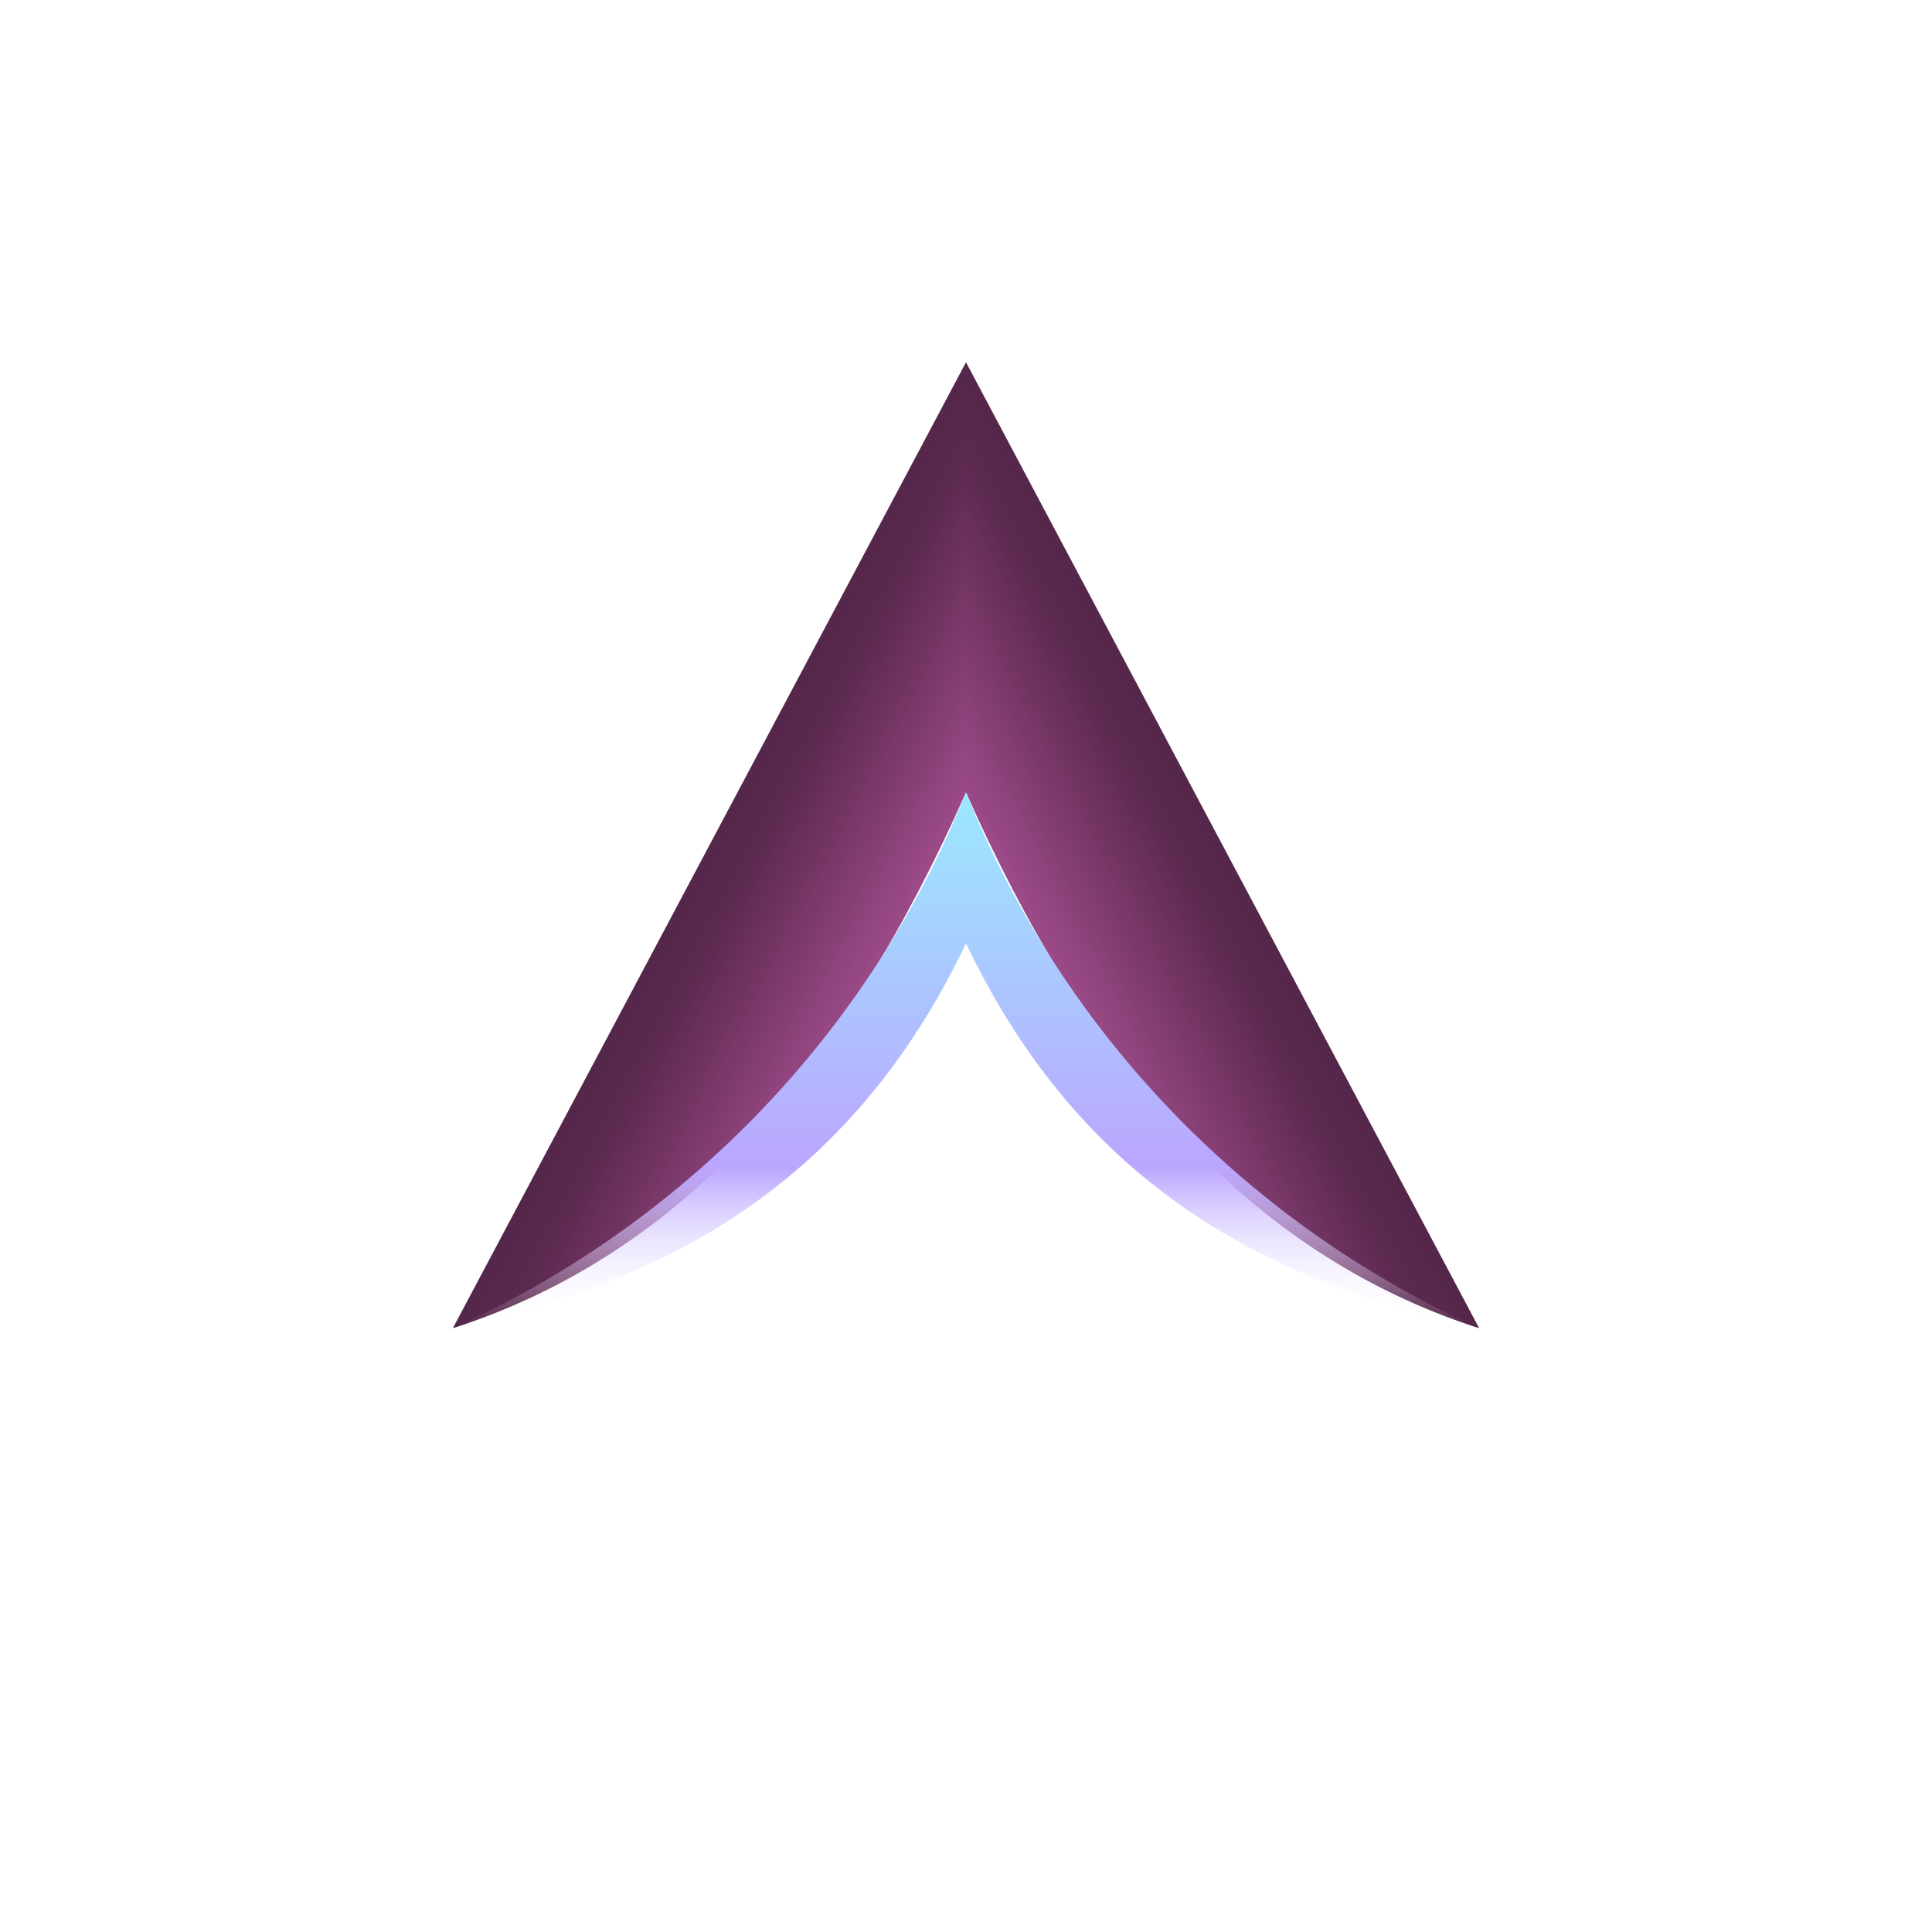
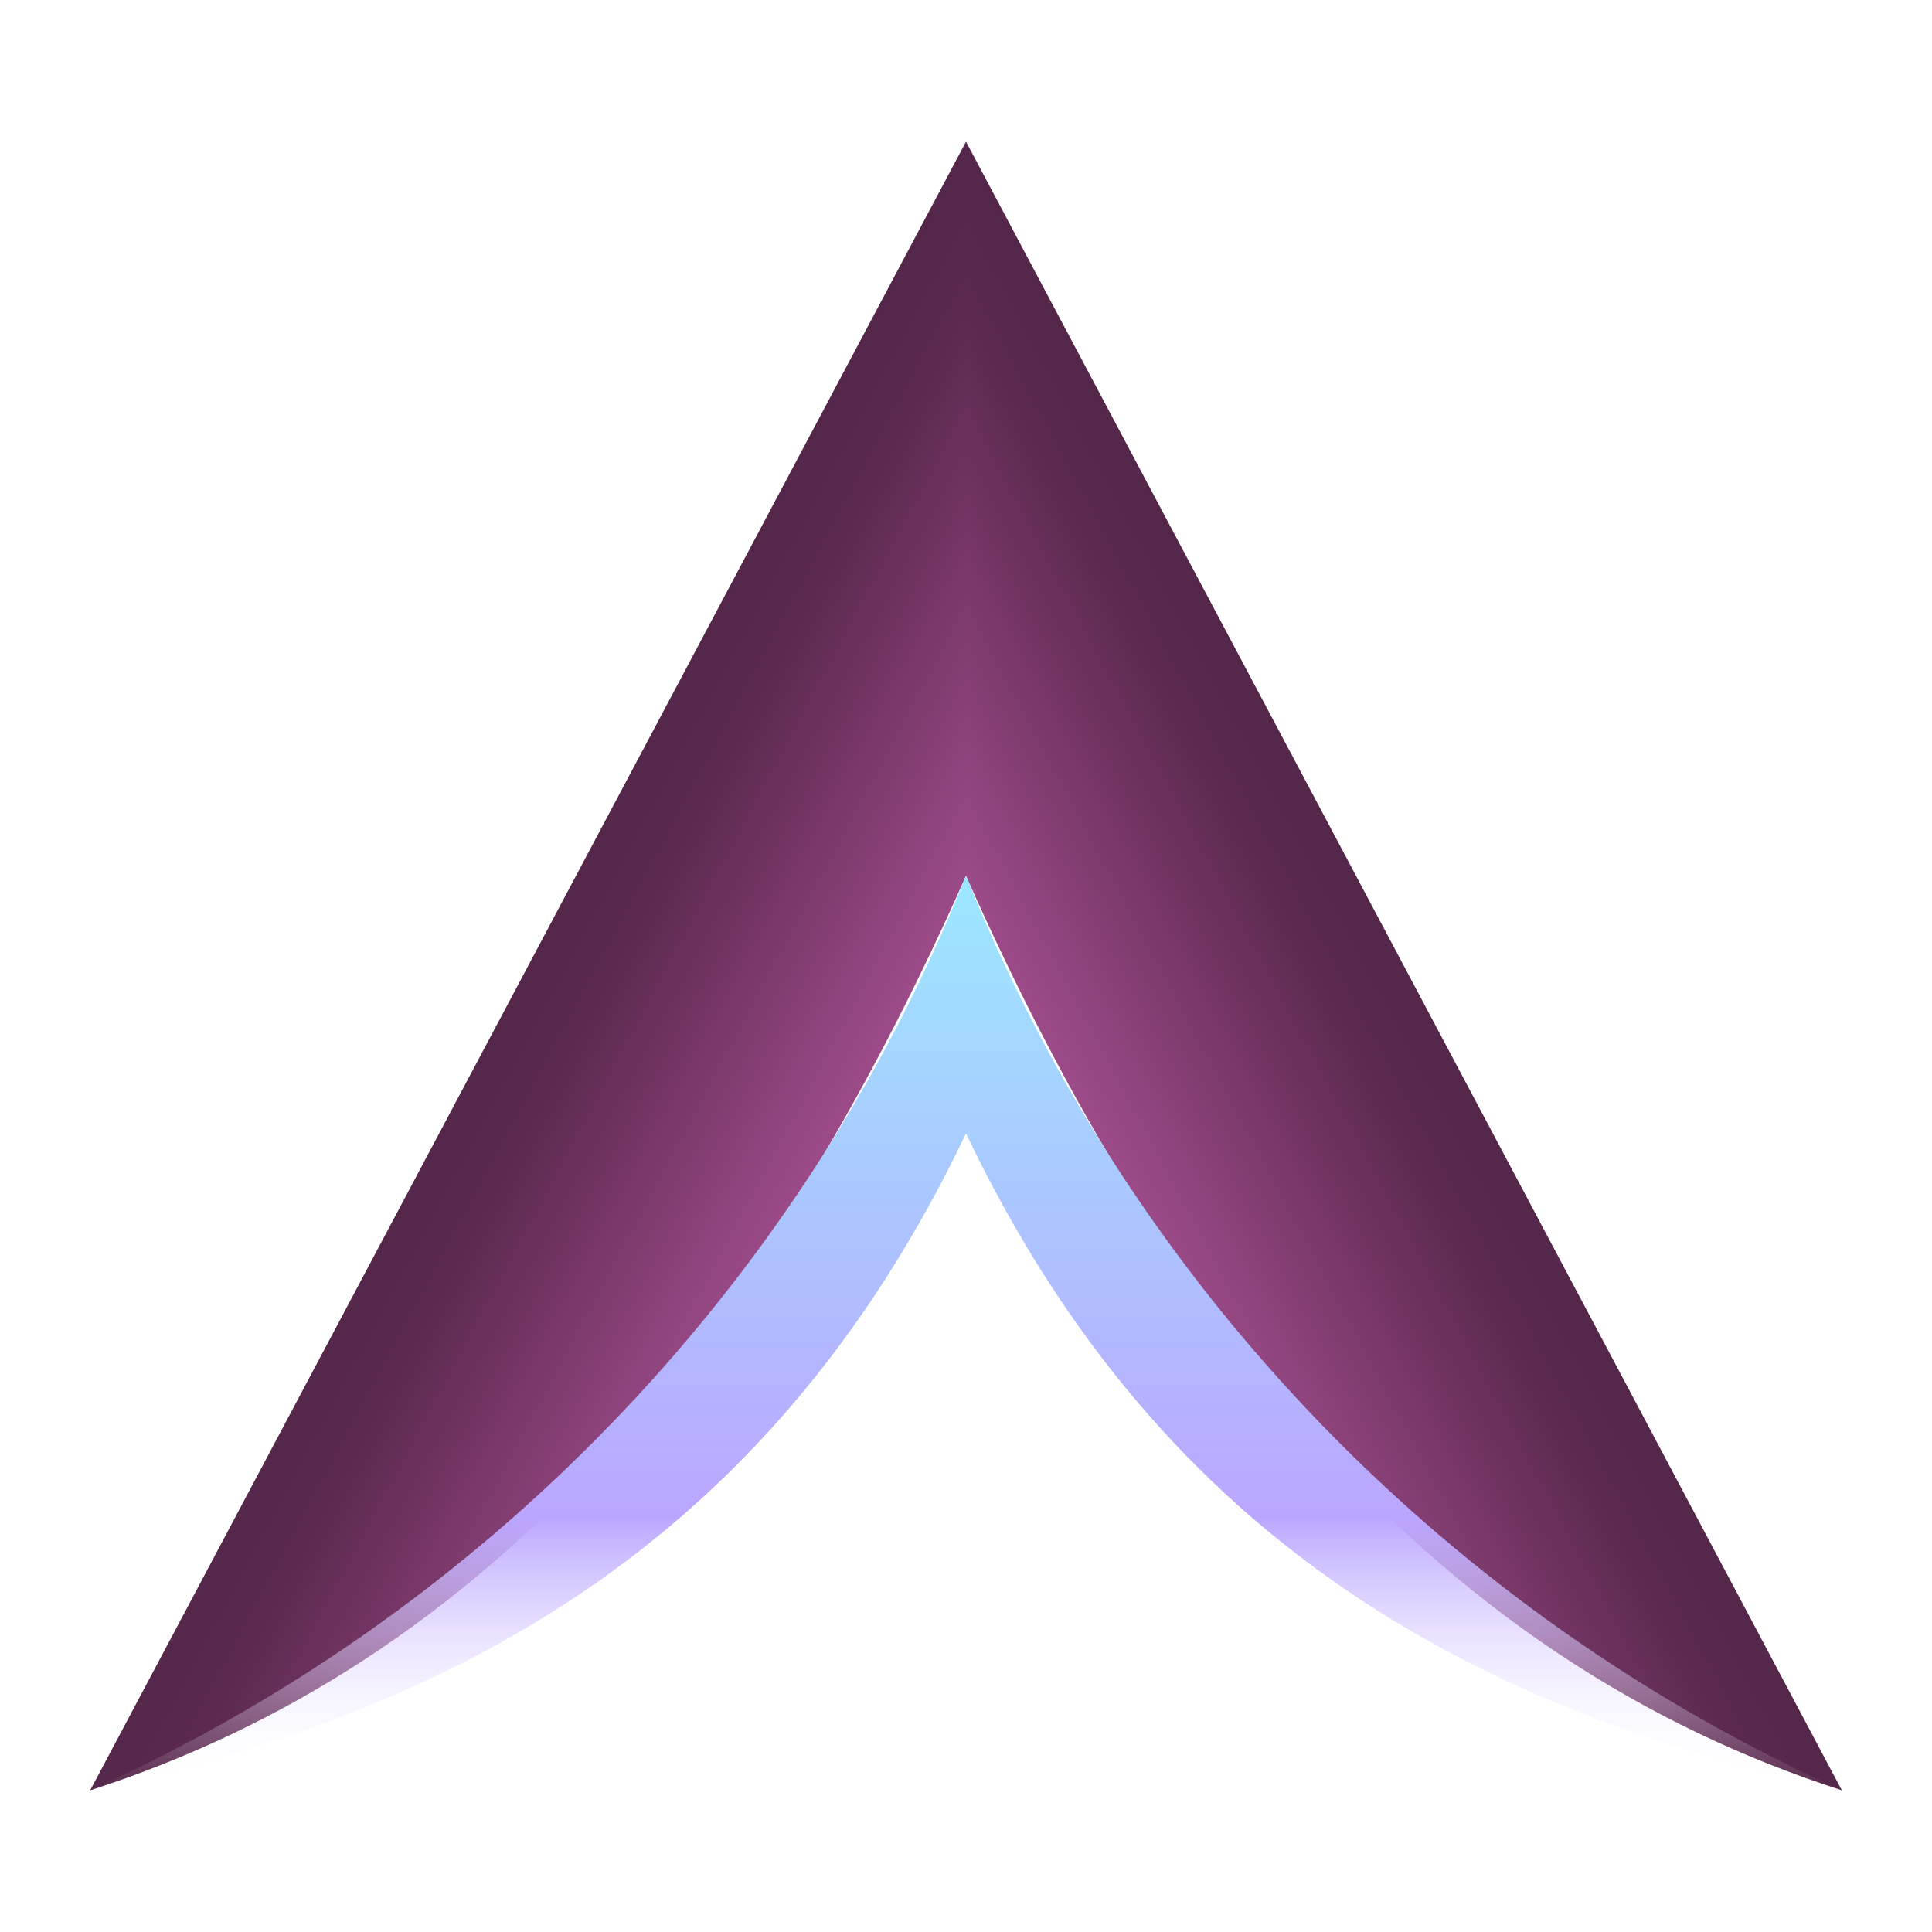
- <svg xmlns="http://www.w3.org/2000/svg" width="512" height="512" viewBox="0 0 512 512">
+ <svg xmlns="http://www.w3.org/2000/svg" width="512" height="512" viewBox="106 74 300 300">
  <defs>
    <linearGradient id="leftWing" x1="0%" y1="0%" x2="100%" y2="100%">
      <stop offset="0%" stop-color="#07111b" />
      <stop offset="55%" stop-color="#5c294fff" />
      <stop offset="100%" stop-color="#ff7fe1ff" />
    </linearGradient>
    <linearGradient id="rightWing" x1="100%" y1="0%" x2="0%" y2="100%">
      <stop offset="0%" stop-color="#07111b" />
      <stop offset="55%" stop-color="#5c294fff" />
      <stop offset="100%" stop-color="#ff7fe1ff" />
    </linearGradient>
    <linearGradient id="innerGlow" x1="50%" y1="0%" x2="50%" y2="100%">
      <stop offset="0%" stop-color="#9be8ff" />
      <stop offset="70%" stop-color="#bba6ffff" />
      <stop offset="100%" stop-color="#ffffff" stop-opacity="0" />
    </linearGradient>
  </defs>
  <path d="M256 96        L120 352        C182 332 224 282 256 210        Z" fill="url(#leftWing)" />
  <path d="M256 96        L392 352        C330 332 288 282 256 210        Z" fill="url(#rightWing)" />
  <path d="M256 210        C230 275 180 325 120 352        C175 340 225 315 256 250        C287 315 337 340 392 352        C332 325 282 275 256 210        Z" fill="url(#innerGlow)" />
</svg>
